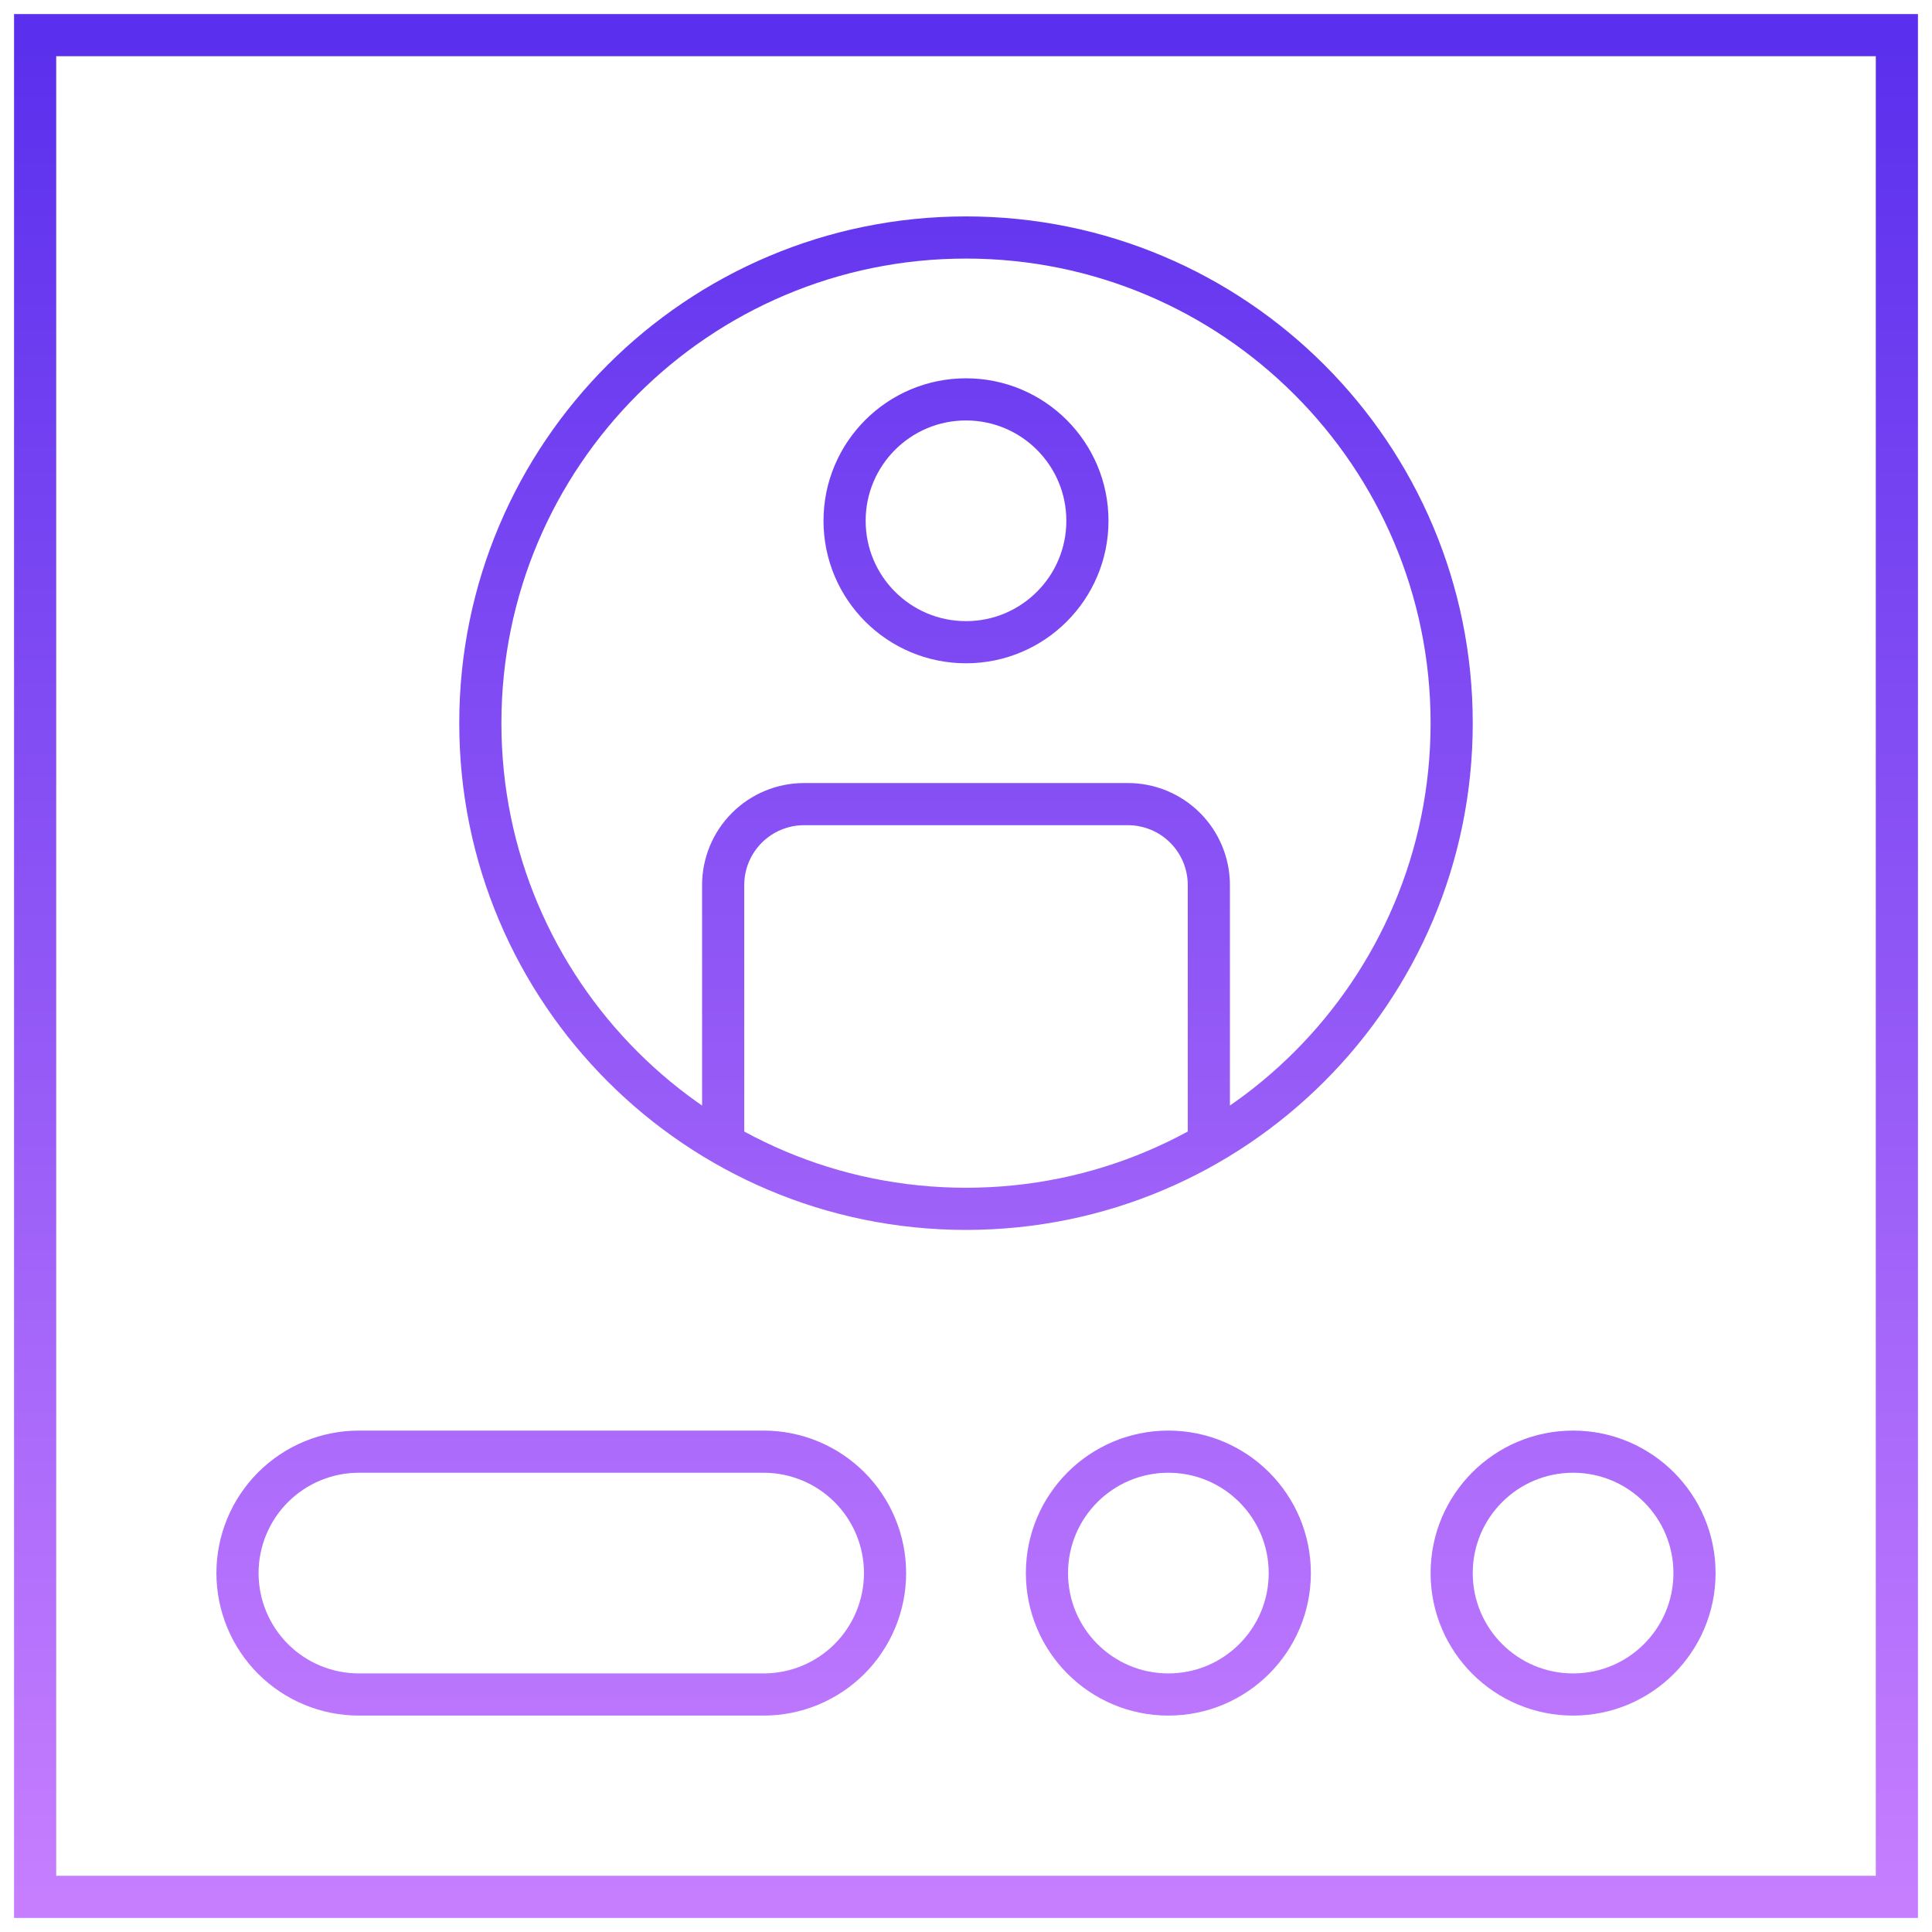
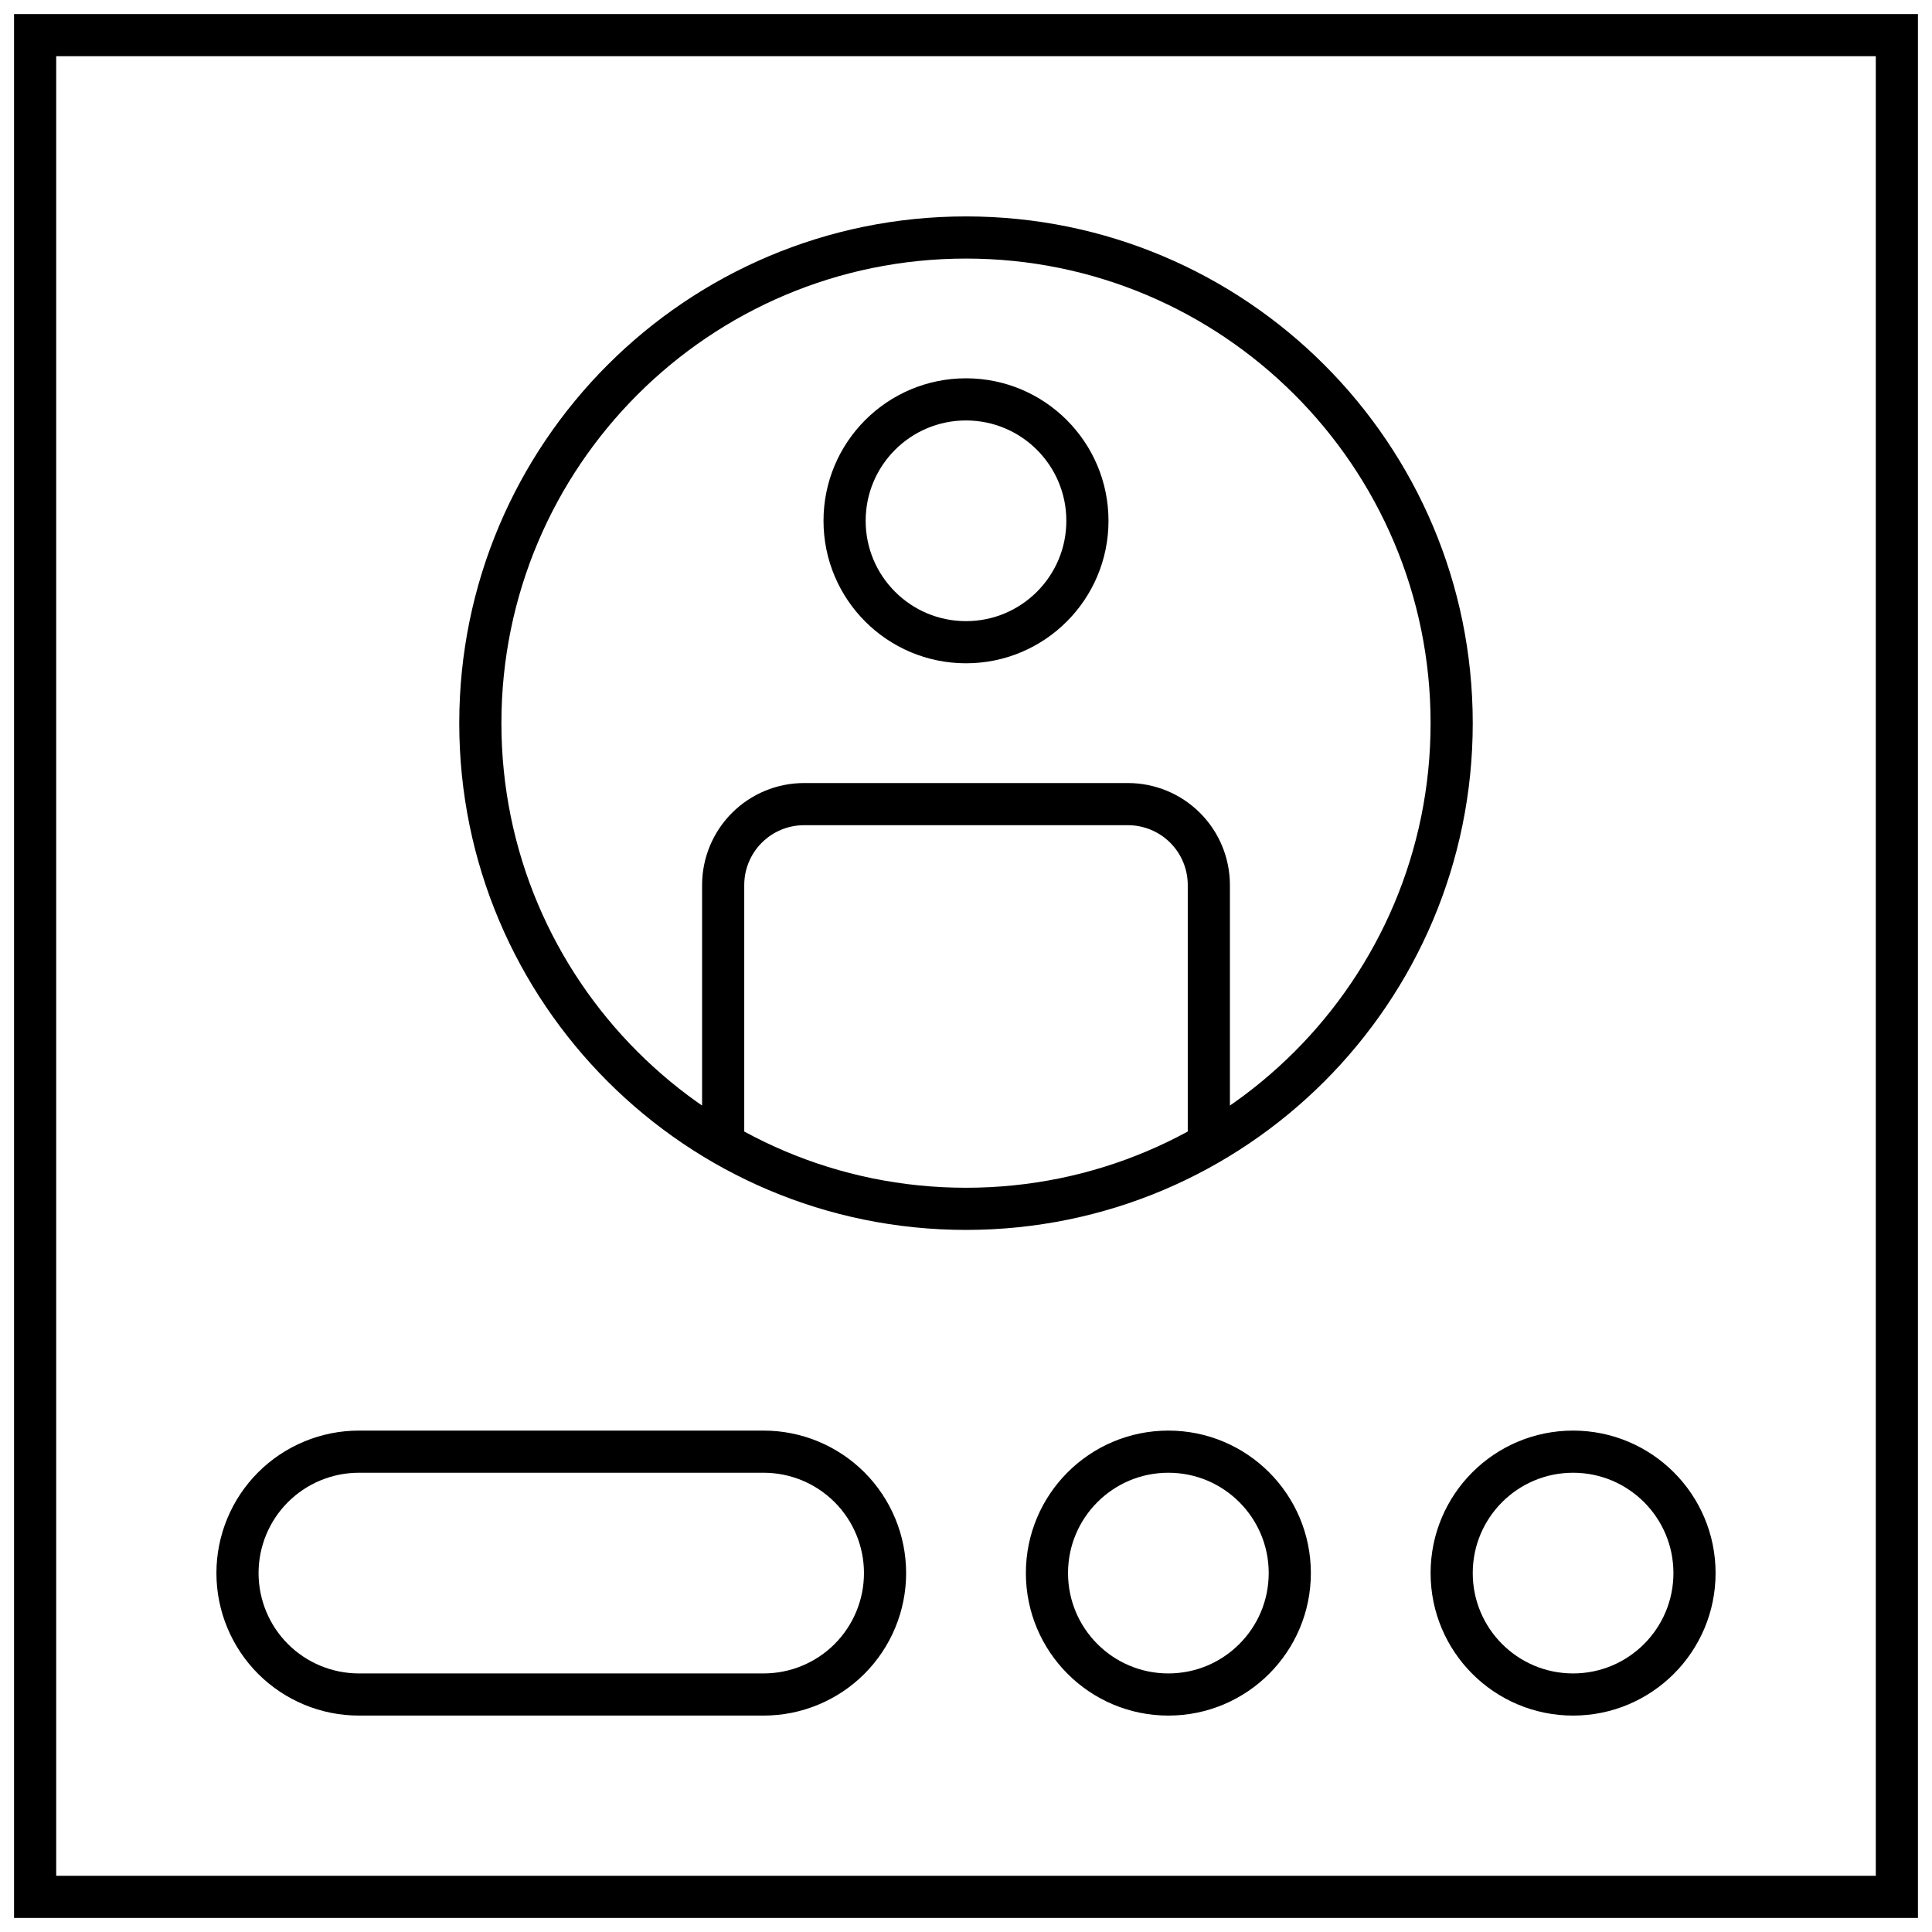
<svg xmlns="http://www.w3.org/2000/svg" width="110" height="110" viewBox="0 0 110 110" fill="none">
-   <path d="M41.174 65.139V50.391C41.174 49.169 41.66 47.997 42.524 47.133C43.388 46.268 44.56 45.783 45.783 45.783H64.217C65.44 45.783 66.612 46.268 67.476 47.133C68.341 47.997 68.826 49.169 68.826 50.391V65.139M61.913 29.652C61.913 33.47 58.818 36.565 55 36.565C51.182 36.565 48.087 33.47 48.087 29.652C48.087 25.834 51.182 22.739 55 22.739C58.818 22.739 61.913 25.834 61.913 29.652ZM2 2H108V108H2V2ZM82.652 41.174C82.652 56.446 70.272 68.826 55 68.826C39.728 68.826 27.348 56.446 27.348 41.174C27.348 25.902 39.728 13.522 55 13.522C70.272 13.522 82.652 25.902 82.652 41.174ZM50.391 89.565C50.391 91.399 49.663 93.157 48.367 94.454C47.07 95.75 45.312 96.478 43.478 96.478H20.435C18.601 96.478 16.843 95.75 15.546 94.454C14.25 93.157 13.522 91.399 13.522 89.565C13.522 87.732 14.25 85.973 15.546 84.677C16.843 83.38 18.601 82.652 20.435 82.652H43.478C45.312 82.652 47.07 83.38 48.367 84.677C49.663 85.973 50.391 87.732 50.391 89.565ZM73.435 89.565C73.435 93.383 70.34 96.478 66.522 96.478C62.704 96.478 59.609 93.383 59.609 89.565C59.609 85.747 62.704 82.652 66.522 82.652C70.34 82.652 73.435 85.747 73.435 89.565ZM96.478 89.565C96.478 93.383 93.383 96.478 89.565 96.478C85.747 96.478 82.652 93.383 82.652 89.565C82.652 85.747 85.747 82.652 89.565 82.652C93.383 82.652 96.478 85.747 96.478 89.565Z" stroke="url(#paint0_linear_134_659)" stroke-width="2.4" stroke-miterlimit="10" />
+   <path d="M41.174 65.139V50.391C41.174 49.169 41.66 47.997 42.524 47.133C43.388 46.268 44.56 45.783 45.783 45.783H64.217C65.44 45.783 66.612 46.268 67.476 47.133C68.341 47.997 68.826 49.169 68.826 50.391V65.139M61.913 29.652C61.913 33.47 58.818 36.565 55 36.565C51.182 36.565 48.087 33.47 48.087 29.652C48.087 25.834 51.182 22.739 55 22.739C58.818 22.739 61.913 25.834 61.913 29.652ZM2 2H108V108H2V2ZM82.652 41.174C82.652 56.446 70.272 68.826 55 68.826C39.728 68.826 27.348 56.446 27.348 41.174C27.348 25.902 39.728 13.522 55 13.522C70.272 13.522 82.652 25.902 82.652 41.174ZM50.391 89.565C50.391 91.399 49.663 93.157 48.367 94.454C47.07 95.75 45.312 96.478 43.478 96.478H20.435C18.601 96.478 16.843 95.75 15.546 94.454C14.25 93.157 13.522 91.399 13.522 89.565C13.522 87.732 14.25 85.973 15.546 84.677C16.843 83.38 18.601 82.652 20.435 82.652H43.478C45.312 82.652 47.07 83.38 48.367 84.677C49.663 85.973 50.391 87.732 50.391 89.565ZM73.435 89.565C73.435 93.383 70.34 96.478 66.522 96.478C62.704 96.478 59.609 93.383 59.609 89.565C59.609 85.747 62.704 82.652 66.522 82.652C70.34 82.652 73.435 85.747 73.435 89.565ZM96.478 89.565C96.478 93.383 93.383 96.478 89.565 96.478C85.747 96.478 82.652 93.383 82.652 89.565C82.652 85.747 85.747 82.652 89.565 82.652C93.383 82.652 96.478 85.747 96.478 89.565Z" stroke="currentColor" stroke-width="2.4" stroke-miterlimit="10" />
  <defs>
    <linearGradient id="paint0_linear_134_659" x1="55" y1="2" x2="55" y2="108" gradientUnits="userSpaceOnUse">
      <stop stop-color="#5A2FED" />
      <stop offset="1" stop-color="#C67EFF" />
    </linearGradient>
  </defs>
</svg>
